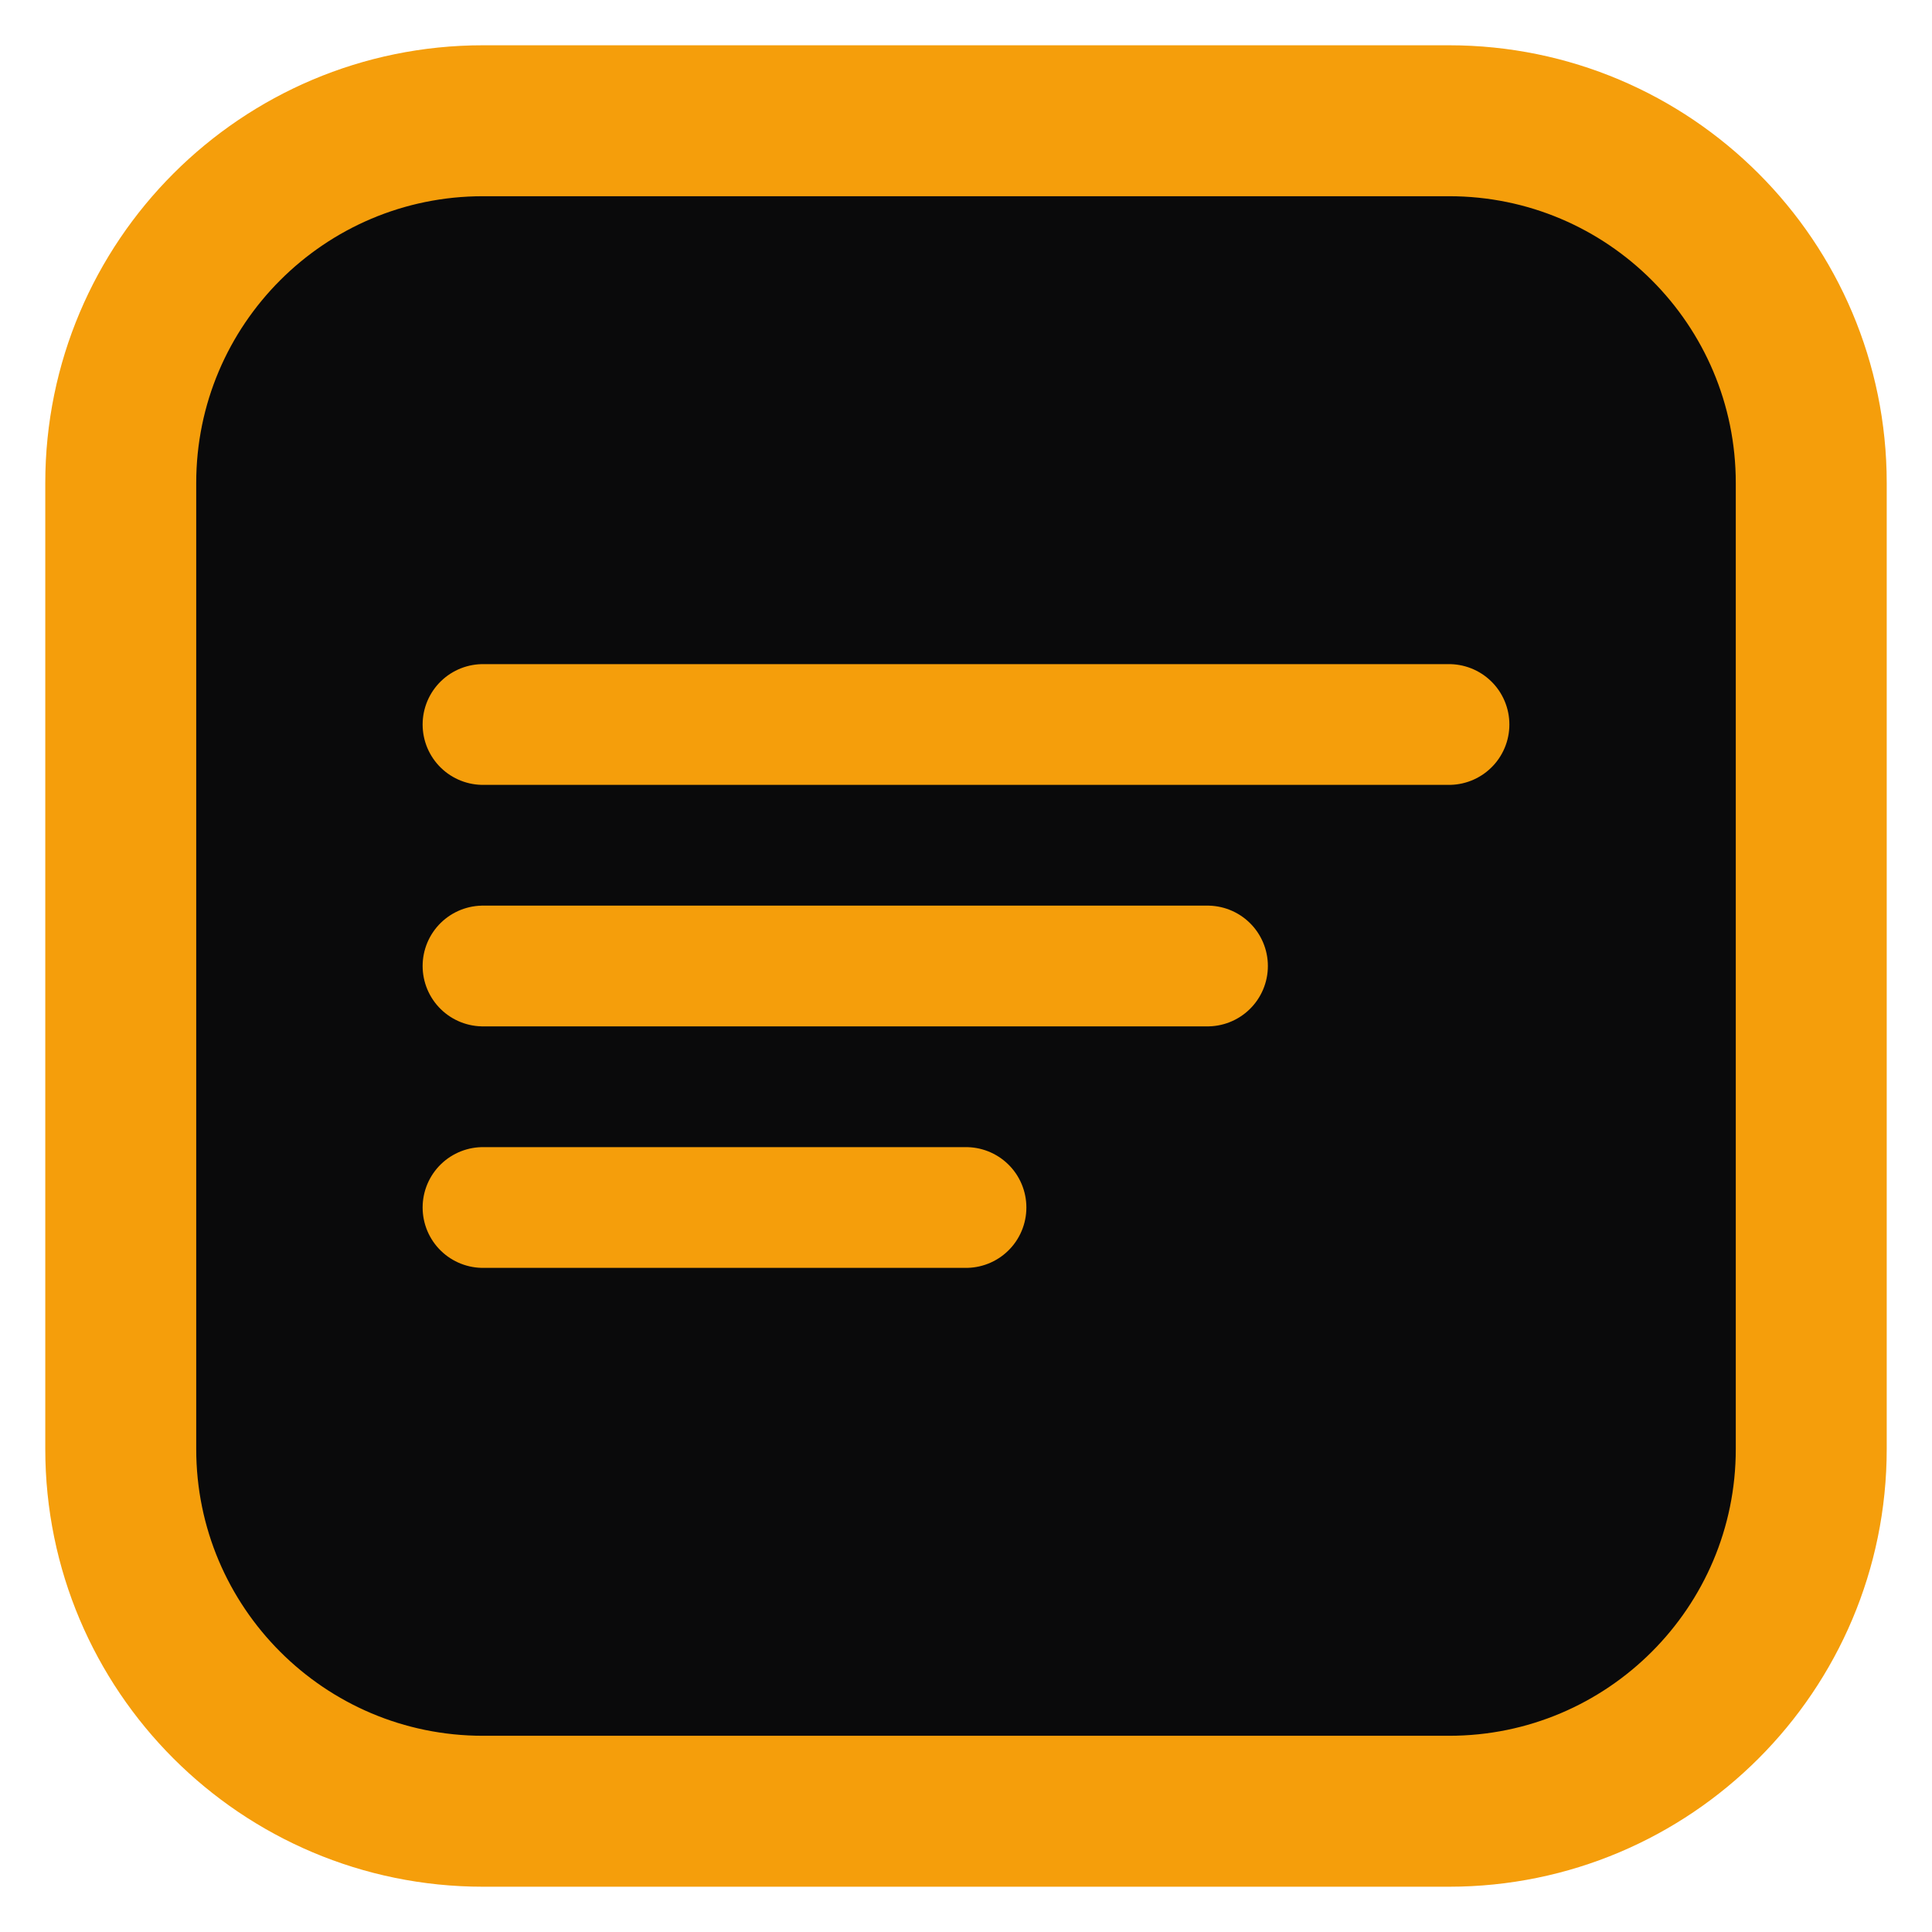
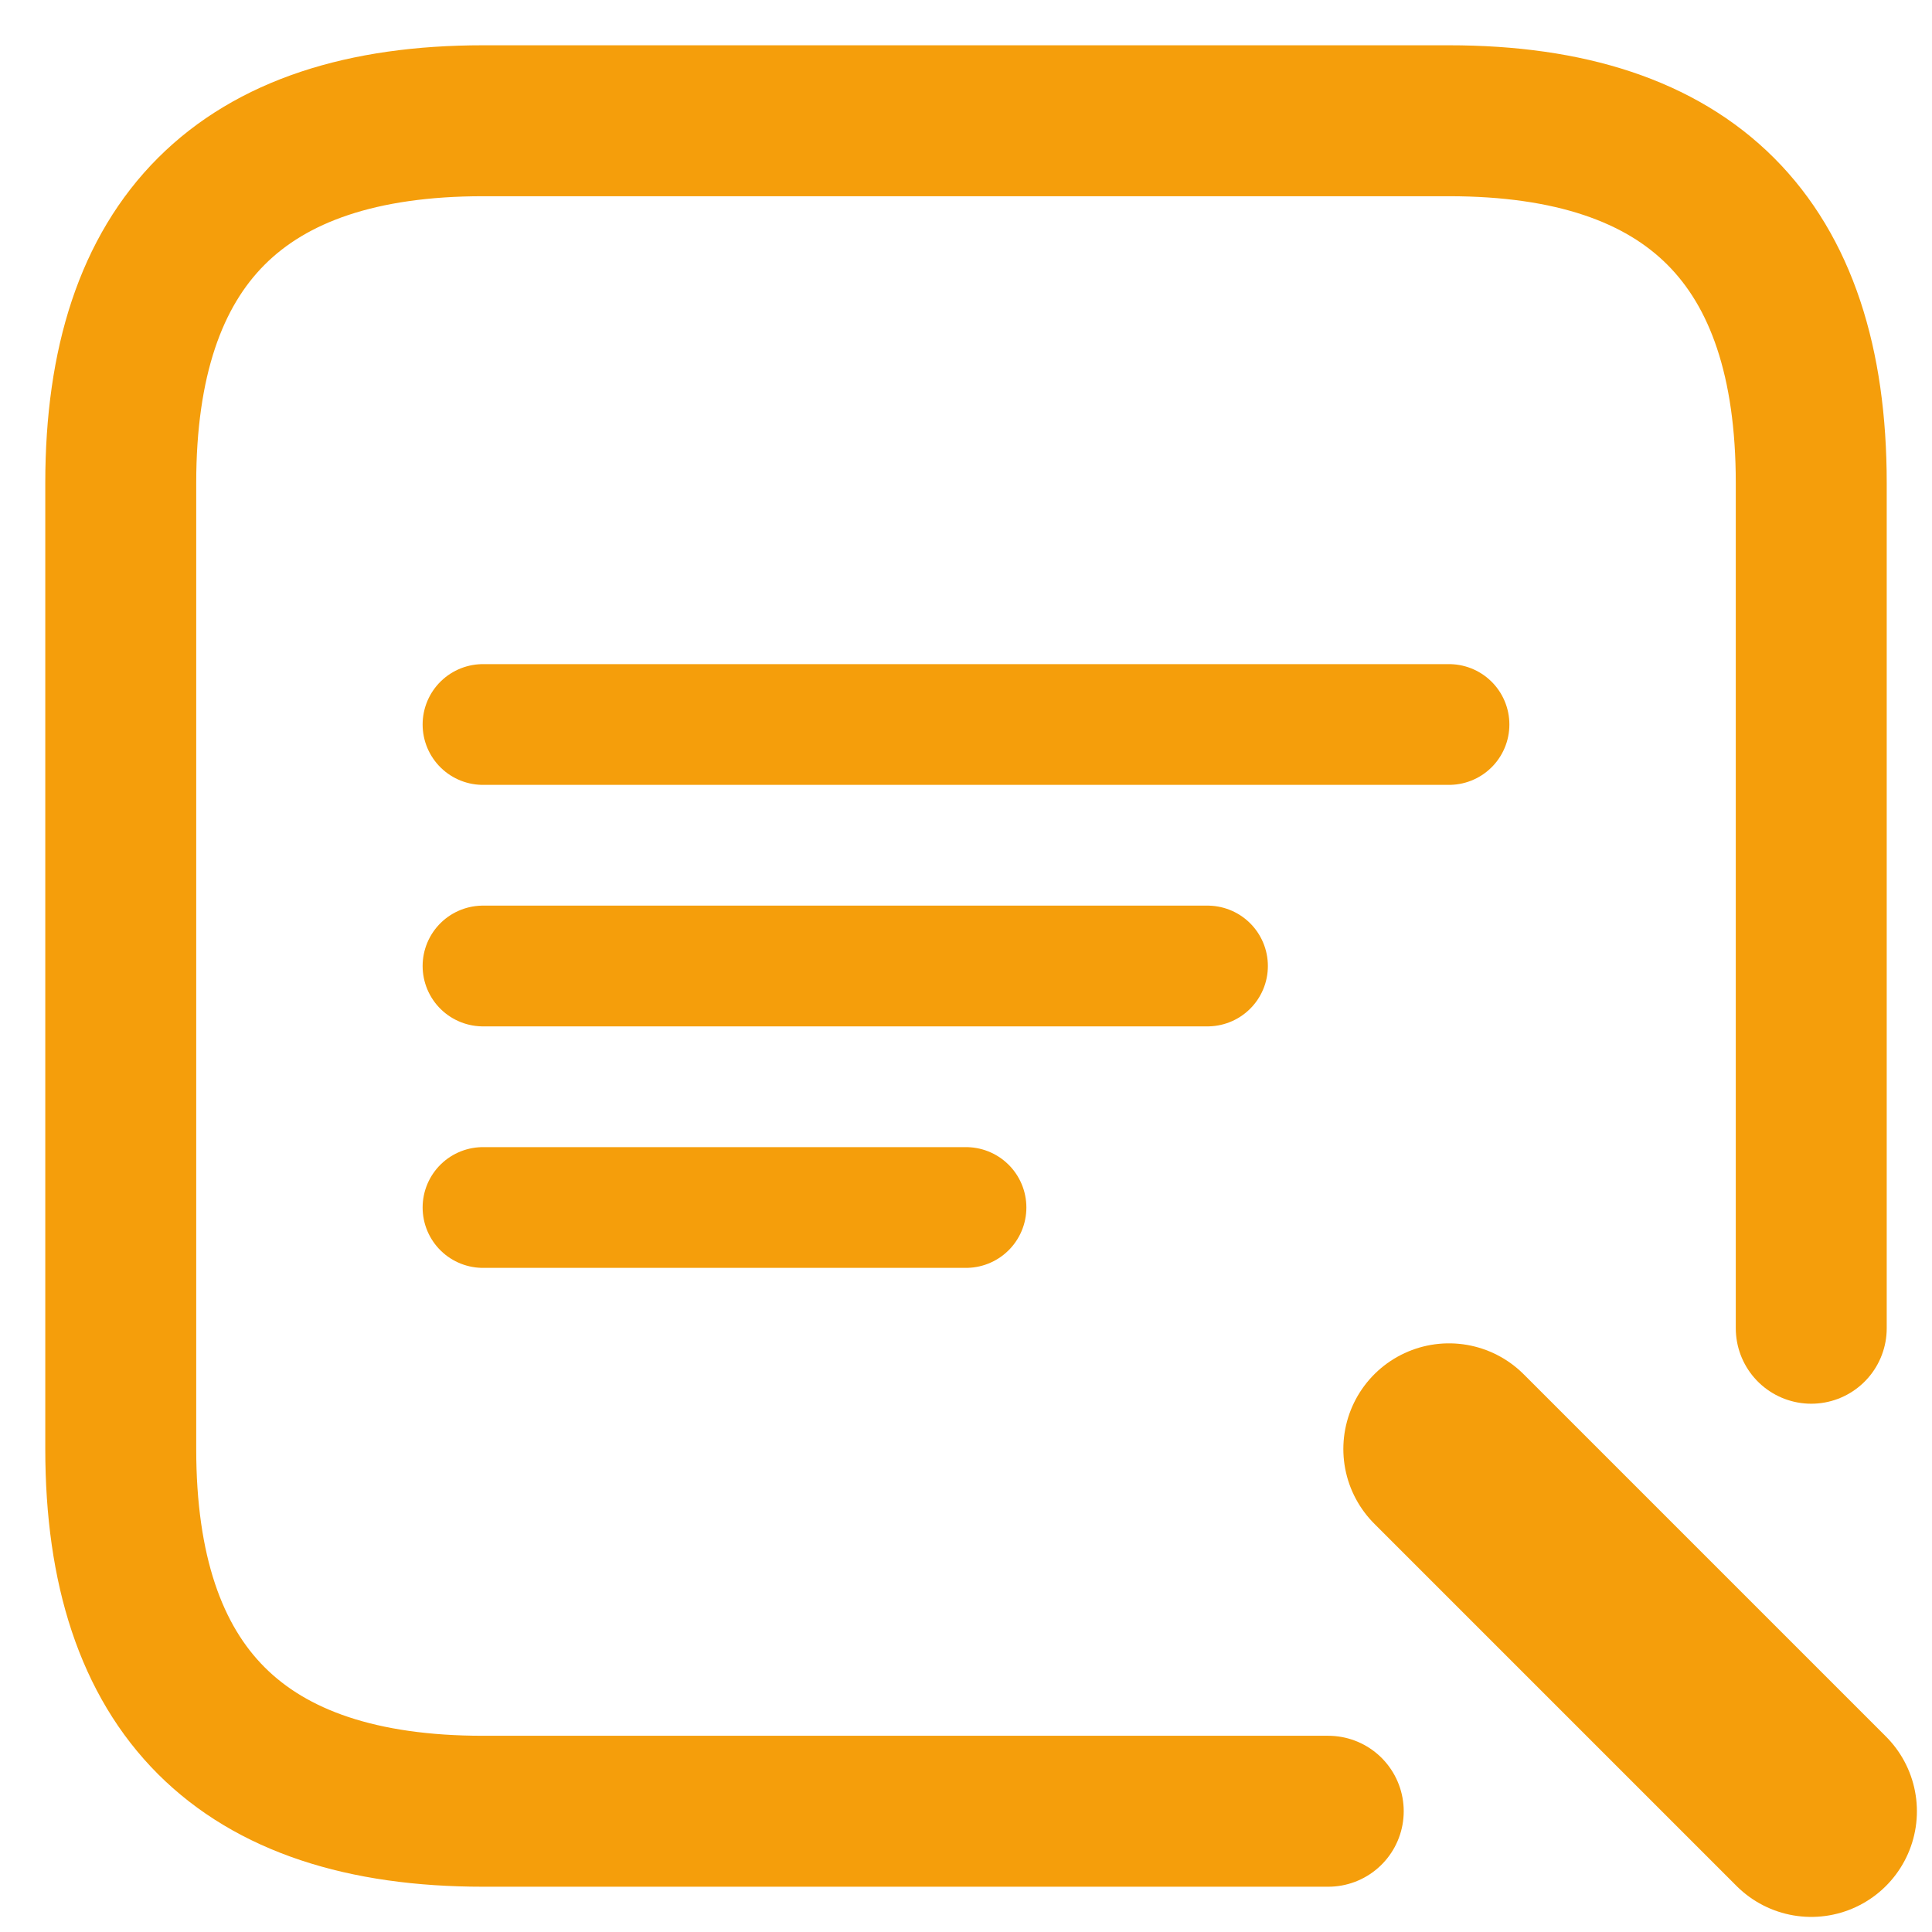
<svg xmlns="http://www.w3.org/2000/svg" viewBox="0 0 32 32" fill="none">
-   <rect x="2" y="2" width="28" height="28" rx="6" stroke="#f59e0b" stroke-width="2.5" fill="#0a0a0b" />
+   <path d="M22 30 H8 Q2 30 2 24 V8 Q2 2 8 2 H24 Q30 2 30 8 V22" stroke="#f59e0b" stroke-width="2.5" stroke-linecap="round" fill="none" />
  <path d="M8 12h16M8 16h12M8 20h8" stroke="#f59e0b" stroke-width="2" stroke-linecap="round" />
+   <path d="M24 24L30 30" stroke="#f59e0b" stroke-width="3.5" stroke-linecap="round" />
</svg>
